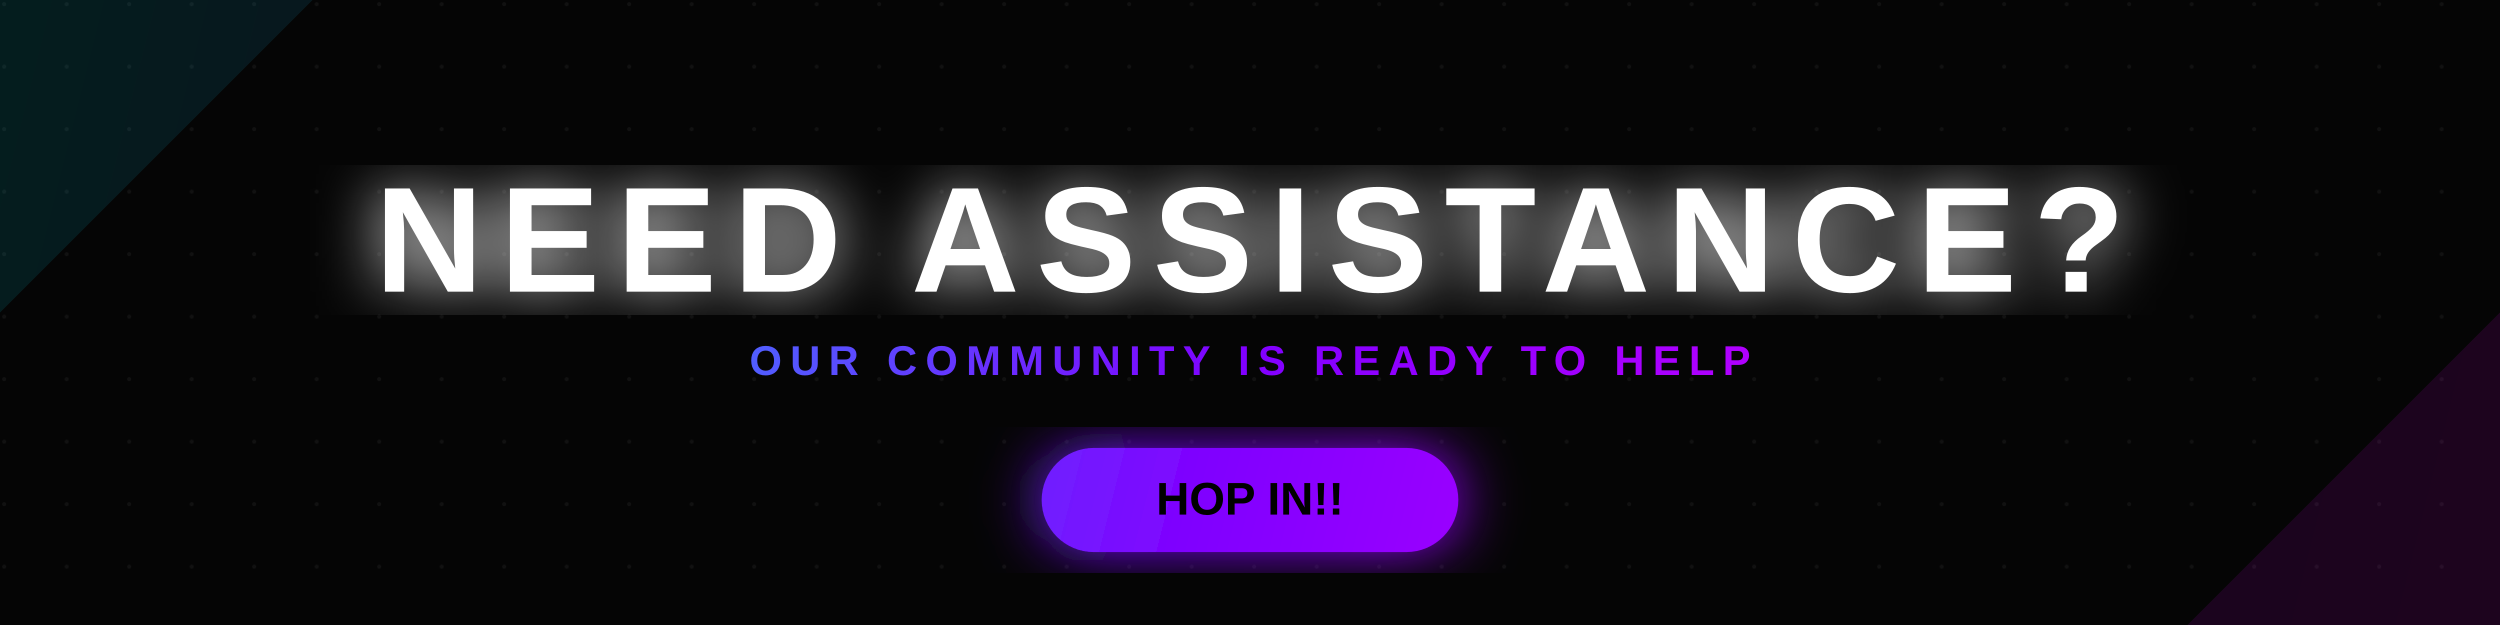
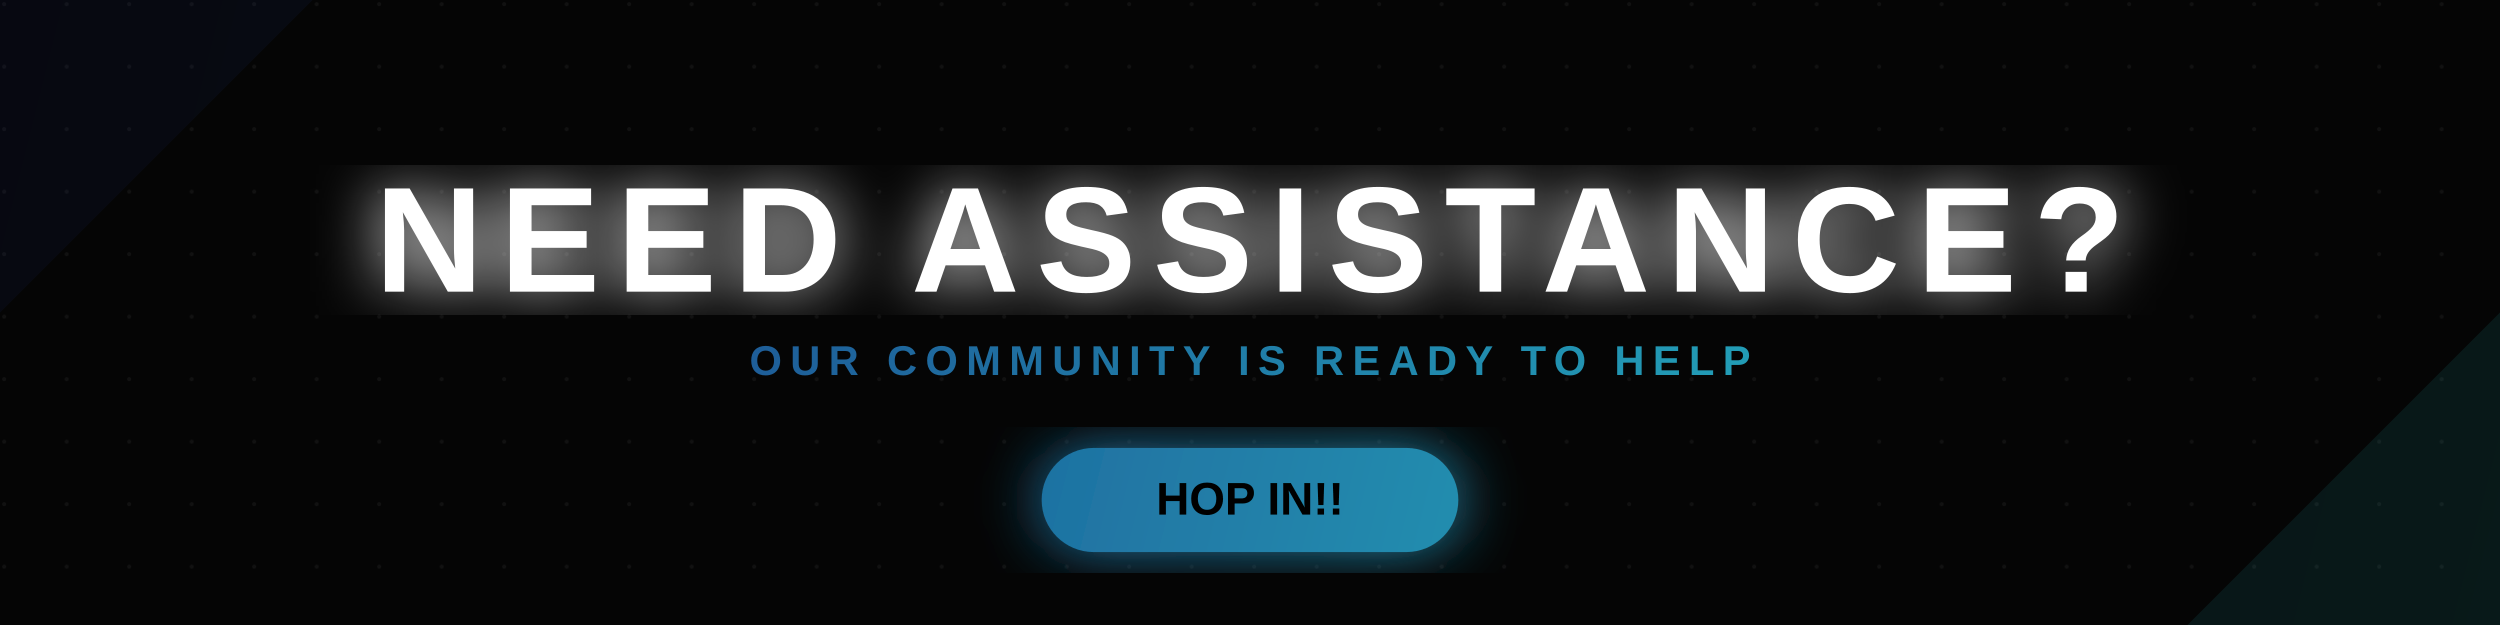
<svg xmlns="http://www.w3.org/2000/svg" width="1200" height="300" viewBox="0 0 1200 300" fill="none">
  <rect width="1200" height="300" fill="#050505" />
  <defs>
    <linearGradient id="support_grad" x1="0" y1="0" x2="1200" y2="300" gradientUnits="userSpaceOnUse">
-       <stop stop-color="#00FFFF" />
-       <stop offset="0.5" stop-color="#8000FF" />
-       <stop offset="1" stop-color="#FF00FF" />
+       <stop stop-color="#1a2980" />
+       <stop offset="1" stop-color="#26d0ce" />
    </linearGradient>
    <filter id="neon" x="-20%" y="-20%" width="140%" height="140%">
      <feGaussianBlur stdDeviation="15" result="blur" />
      <feComposite in="SourceGraphic" in2="blur" operator="over" />
    </filter>
    <pattern id="dots" x="0" y="0" width="30" height="30" patternUnits="userSpaceOnUse">
      <circle cx="2" cy="2" r="1" fill="white" fill-opacity="0.05" />
    </pattern>
  </defs>
  <rect width="1200" height="300" fill="url(#dots)" />
  <path d="M0 0L150 0L0 150V0Z" fill="url(#support_grad)" fill-opacity="0.1" />
  <path d="M1200 300L1050 300L1200 150V300Z" fill="url(#support_grad)" fill-opacity="0.1" />
  <g filter="url(#neon)">
    <text x="50%" y="140" text-anchor="middle" fill="white" font-family="Segoe UI, Arial, sans-serif" font-weight="900" font-size="72" letter-spacing="8">NEED ASSISTANCE?</text>
  </g>
  <text x="50%" y="180" text-anchor="middle" fill="url(#support_grad)" font-family="Arial" font-weight="bold" font-size="20" letter-spacing="4">OUR COMMUNITY IS READY TO HELP</text>
  <g filter="url(#neon)">
    <rect x="500" y="215" width="200" height="50" rx="25" fill="url(#support_grad)" />
    <text x="600" y="247" text-anchor="middle" fill="black" font-family="Arial" font-weight="900" font-size="22">HOP IN!!</text>
  </g>
</svg>
